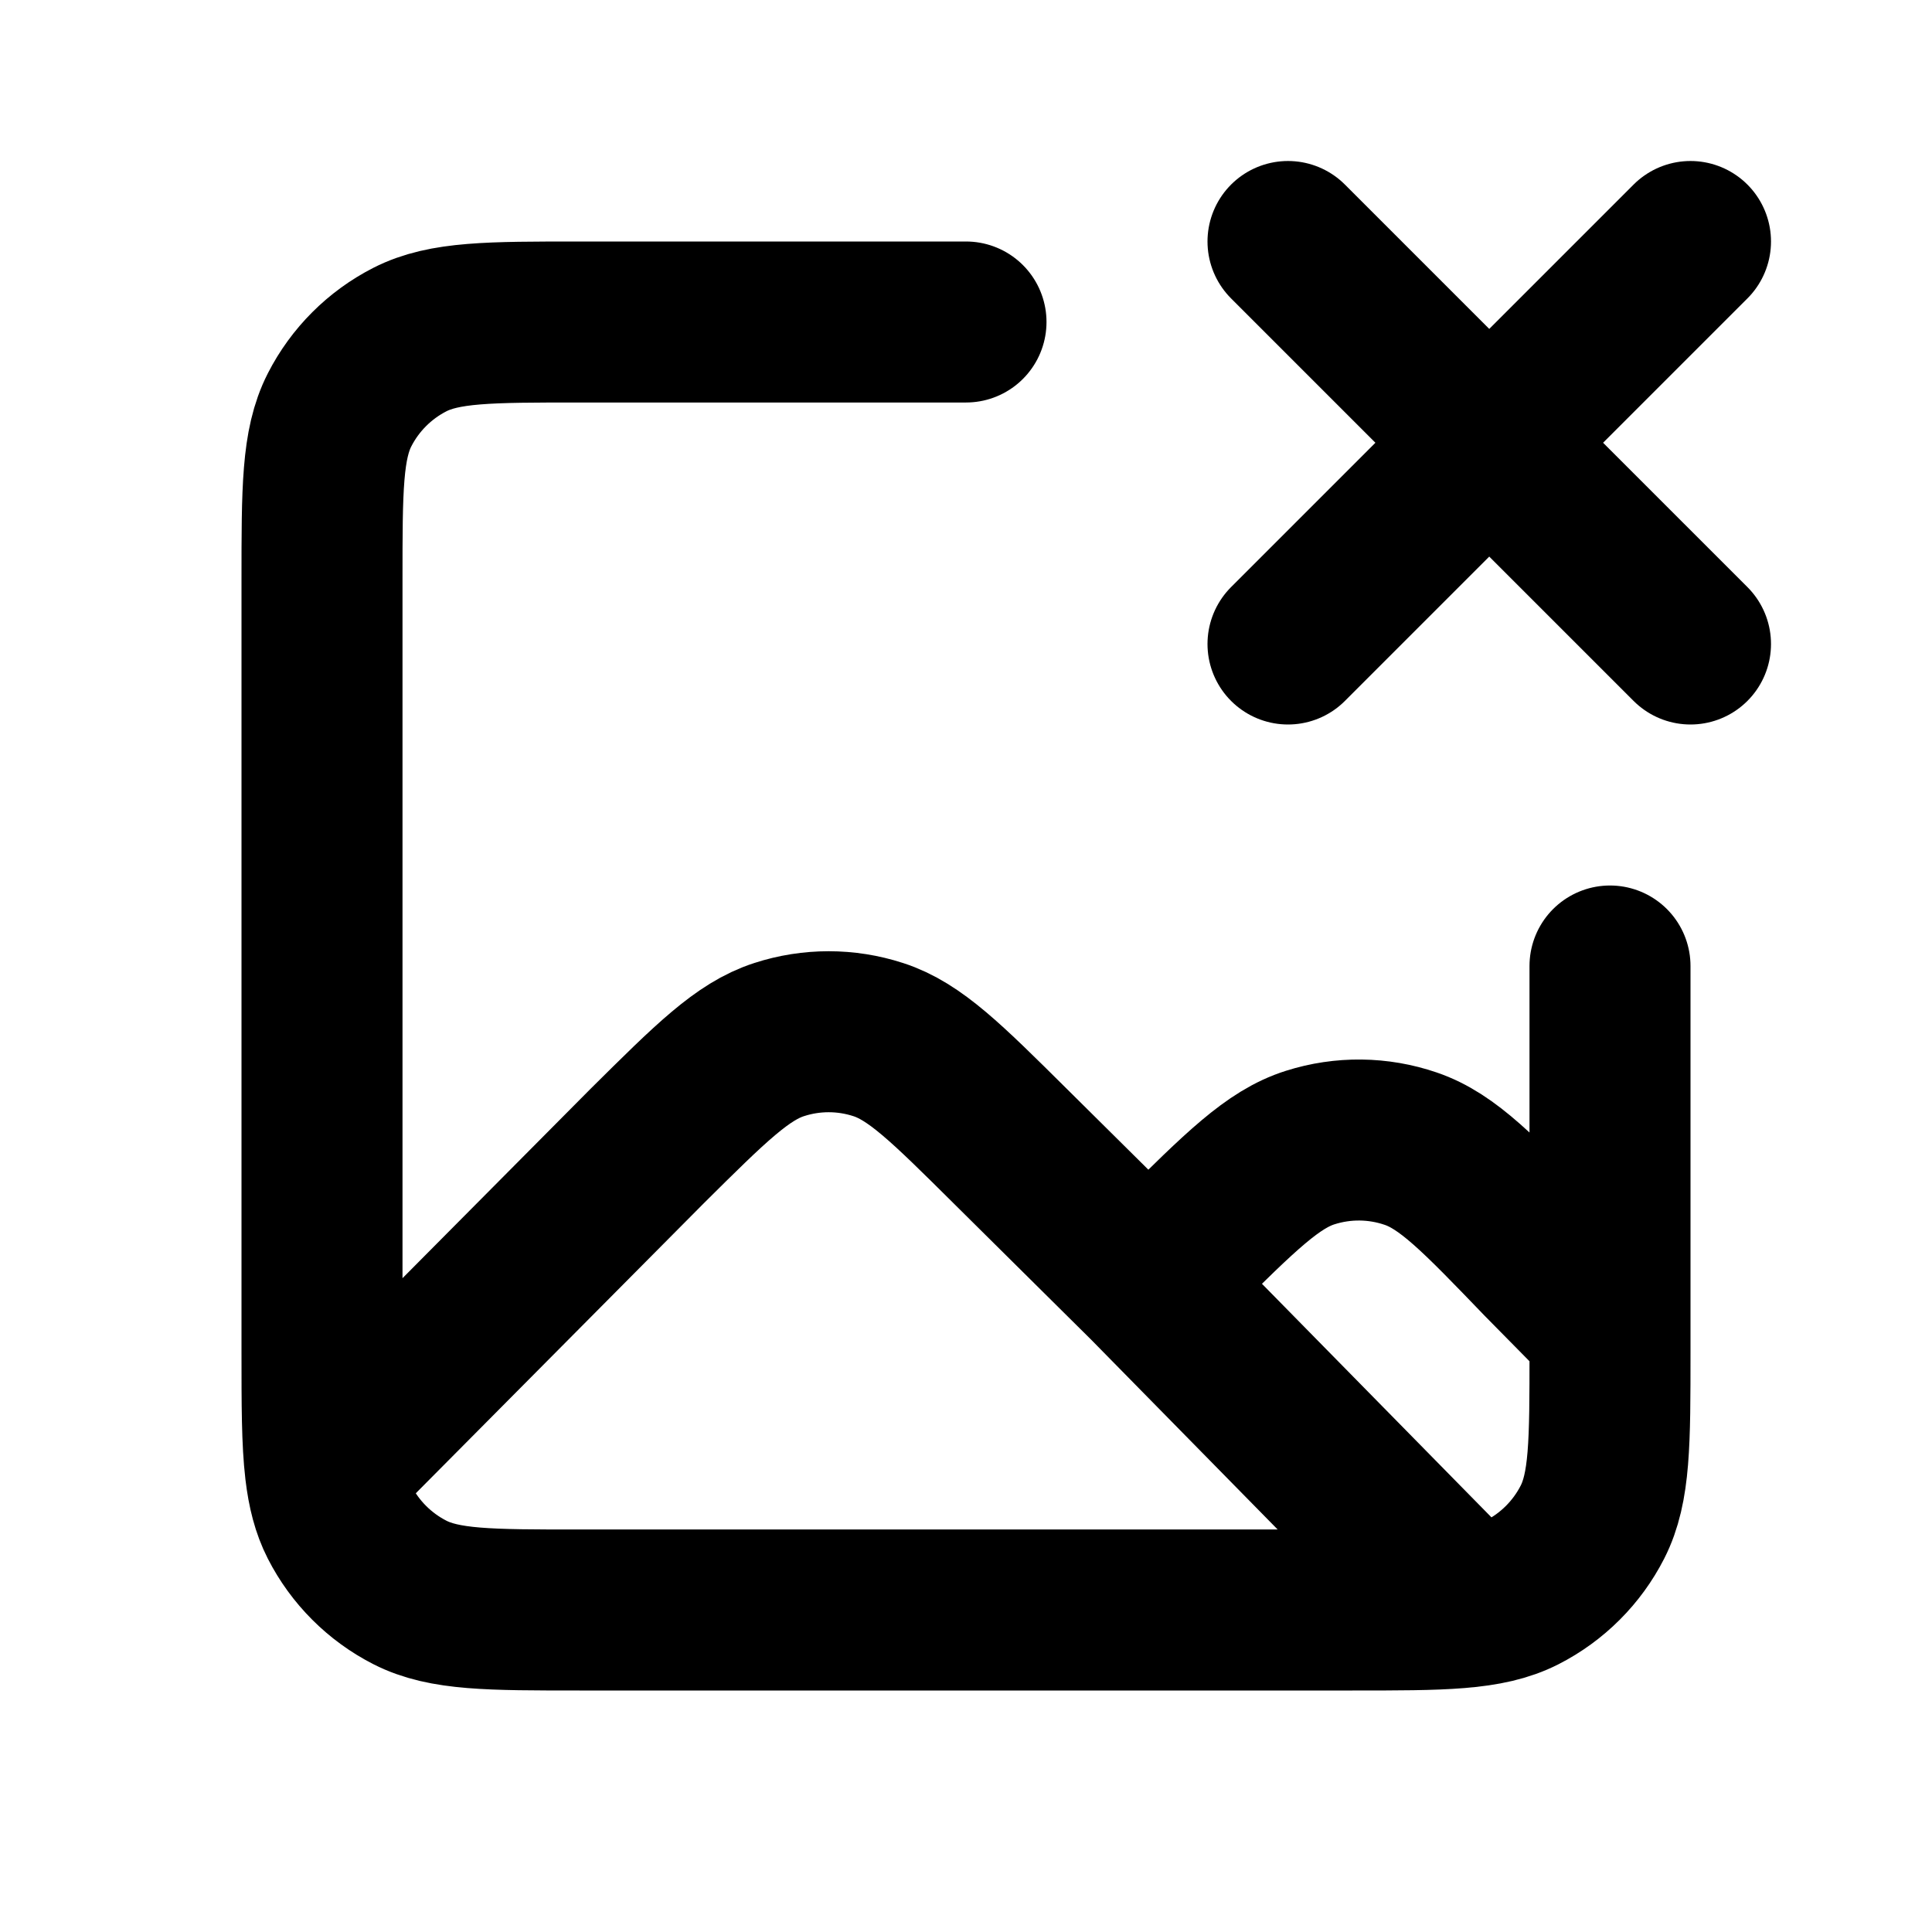
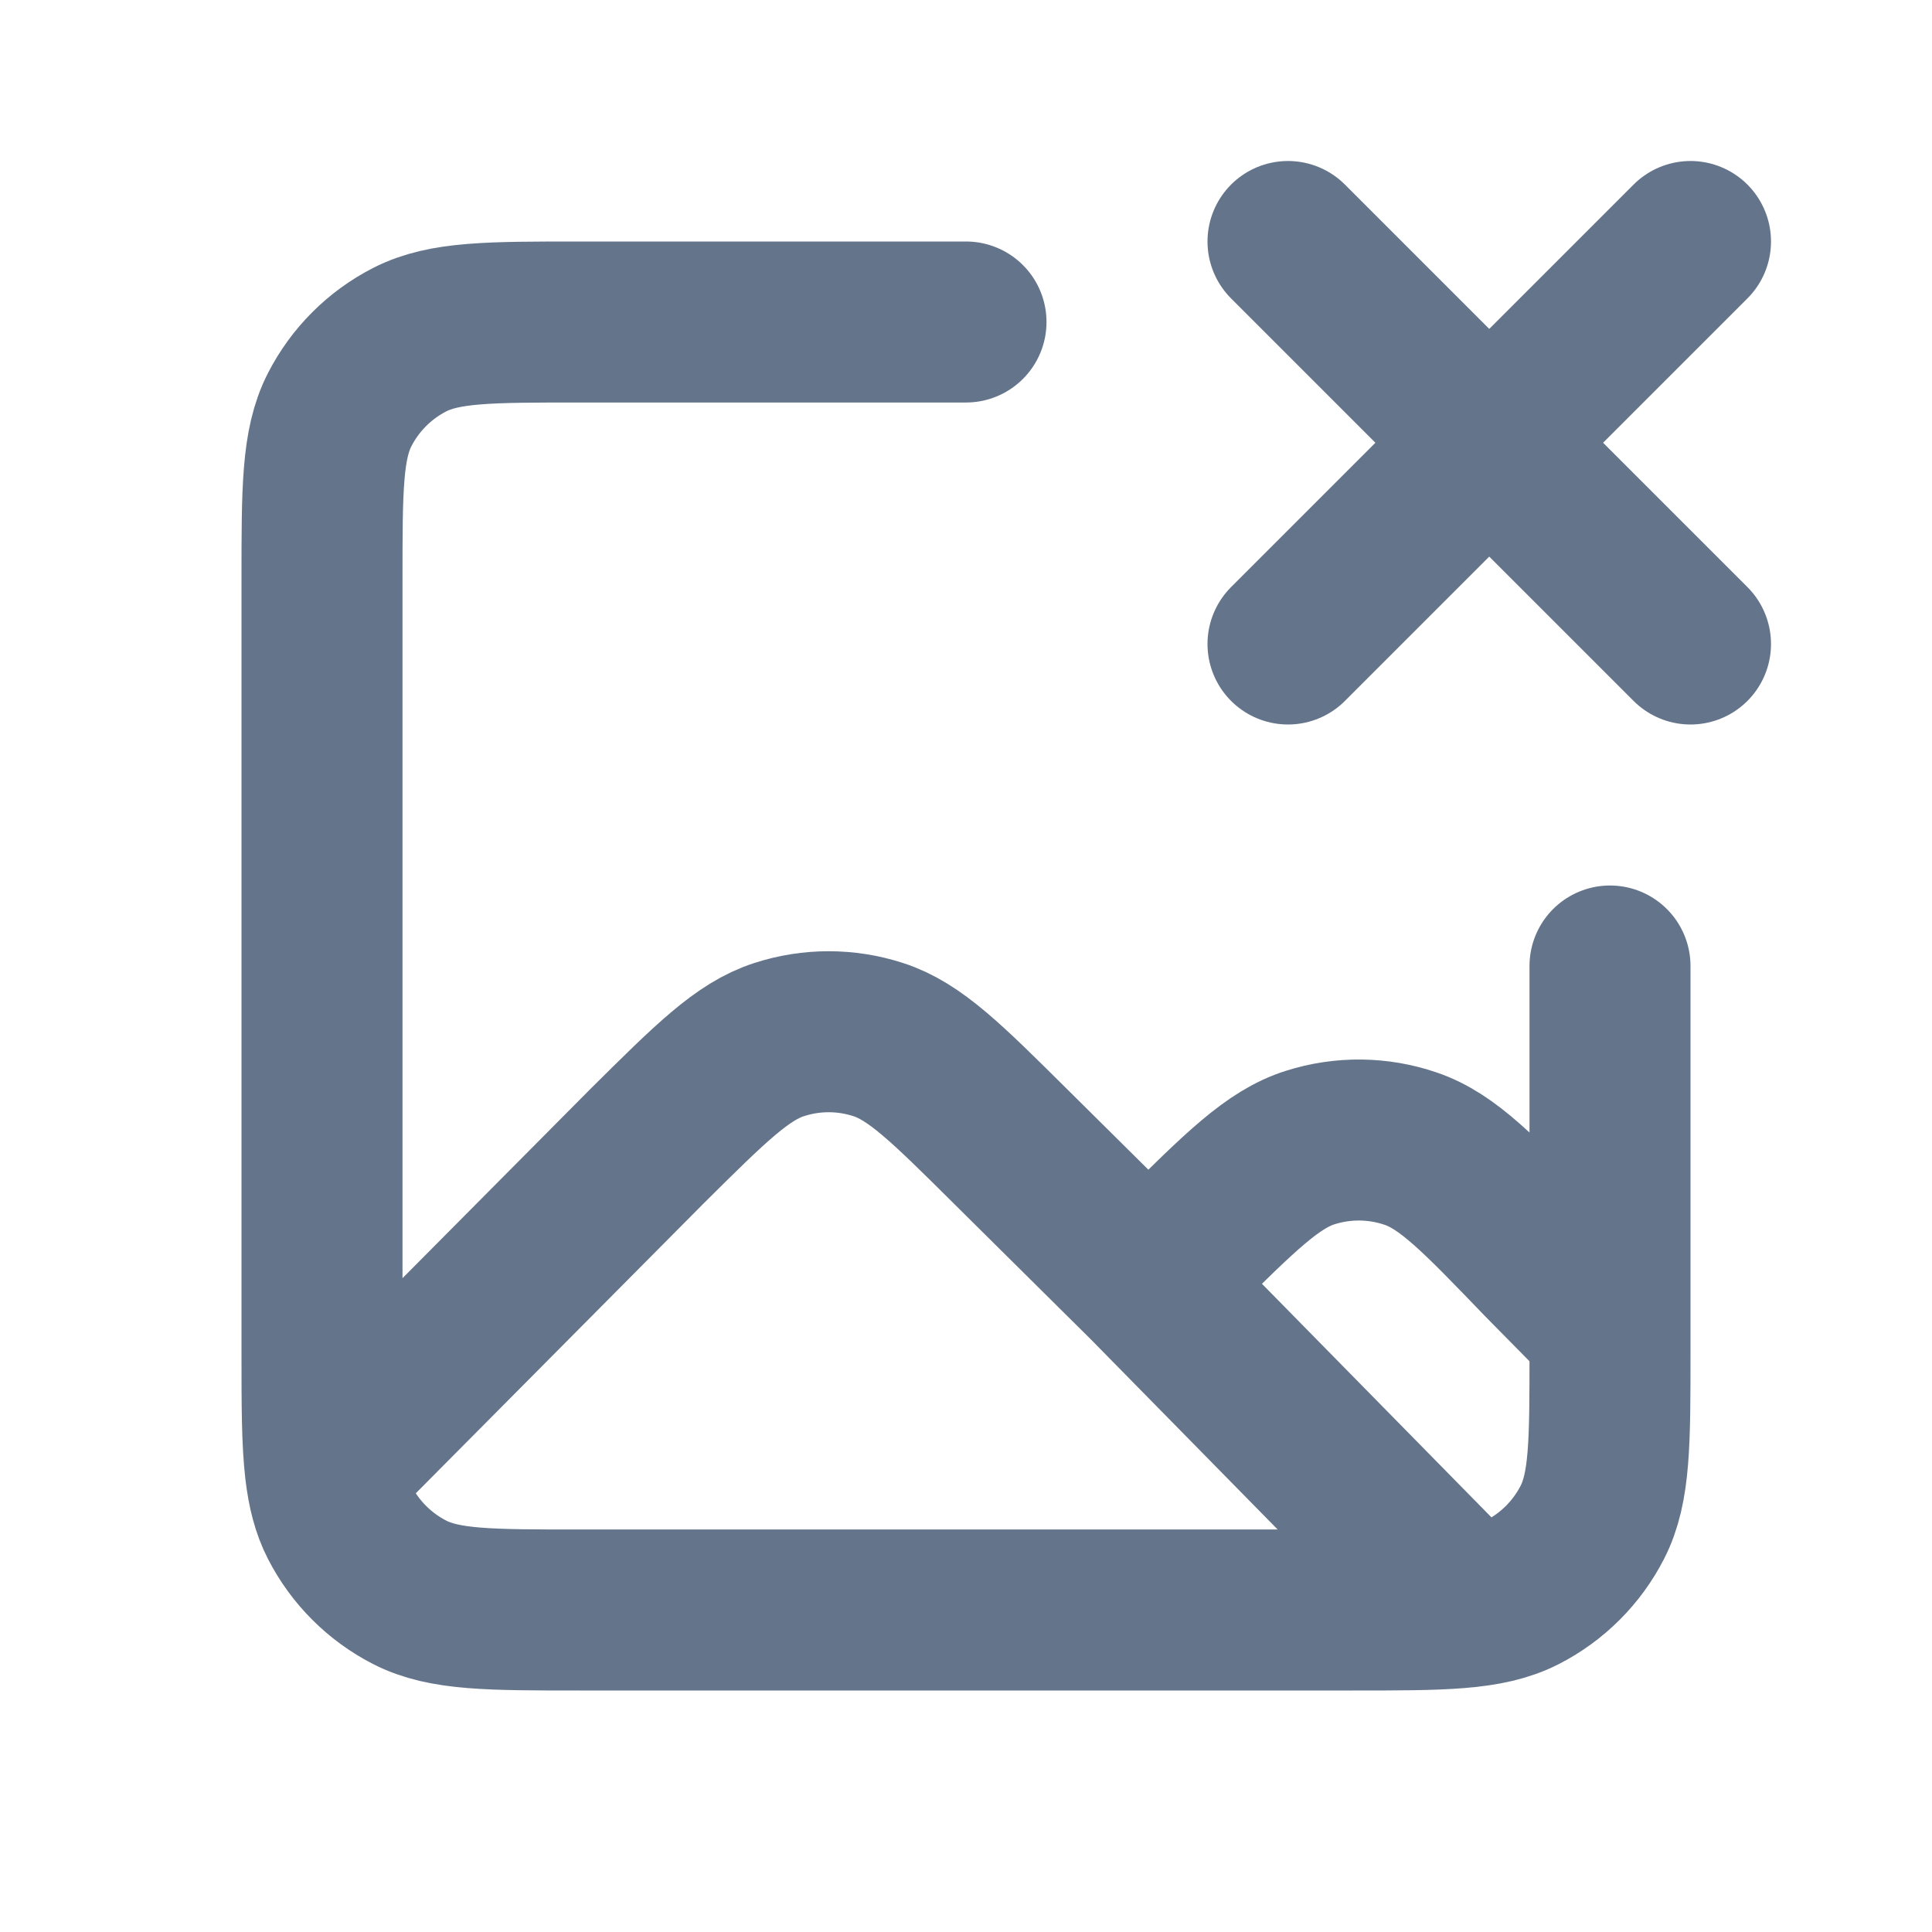
<svg xmlns="http://www.w3.org/2000/svg" width="800px" height="800px" viewBox="0 0 24 24" fill="none">
-   <path d="M14.265 15.938L12.547 14.235C11.758 13.452 11.363 13.06 10.909 12.914C10.509 12.784 10.079 12.784 9.679 12.914C9.225 13.06 8.83 13.452 8.041 14.235L4.042 18.262M14.265 15.938L14.606 15.599C15.412 14.8 15.815 14.4 16.277 14.255C16.684 14.126 17.121 14.131 17.524 14.269C17.983 14.425 18.377 14.834 19.164 15.652L20 16.5M14.265 15.938L18.22 19.963M12 4H7.2C6.08 4 5.52 4 5.092 4.218C4.716 4.41 4.41 4.716 4.218 5.092C4 5.52 4 6.08 4 7.2V16.8C4 17.447 4 17.907 4.042 18.262M4.042 18.262C4.073 18.523 4.126 18.727 4.218 18.908C4.41 19.284 4.716 19.59 5.092 19.782C5.52 20 6.08 20 7.2 20H16.8C17.92 20 18.48 20 18.908 19.782C19.284 19.59 19.59 19.284 19.782 18.908C20 18.48 20 17.92 20 16.8V12M16 3L18.5 5.5M18.5 5.5L21 8M18.5 5.5L21 3M18.5 5.5L16 8" stroke="#000000" stroke-width="2" stroke-linecap="round" stroke-linejoin="round" />
+   <path d="M14.265 15.938L12.547 14.235C11.758 13.452 11.363 13.06 10.909 12.914C10.509 12.784 10.079 12.784 9.679 12.914C9.225 13.06 8.83 13.452 8.041 14.235L4.042 18.262M14.265 15.938L14.606 15.599C15.412 14.8 15.815 14.4 16.277 14.255C16.684 14.126 17.121 14.131 17.524 14.269C17.983 14.425 18.377 14.834 19.164 15.652L20 16.5M14.265 15.938L18.22 19.963M12 4H7.2C6.08 4 5.52 4 5.092 4.218C4.716 4.41 4.41 4.716 4.218 5.092C4 5.52 4 6.08 4 7.2V16.8C4 17.447 4 17.907 4.042 18.262M4.042 18.262C4.073 18.523 4.126 18.727 4.218 18.908C4.41 19.284 4.716 19.59 5.092 19.782C5.52 20 6.08 20 7.2 20H16.8C17.92 20 18.48 20 18.908 19.782C19.284 19.59 19.59 19.284 19.782 18.908C20 18.48 20 17.92 20 16.8V12M16 3L18.5 5.5M18.5 5.5L21 8M18.5 5.5L21 3M18.5 5.5L16 8" stroke="#64748b" stroke-width="2" stroke-linecap="round" stroke-linejoin="round" />
</svg>
